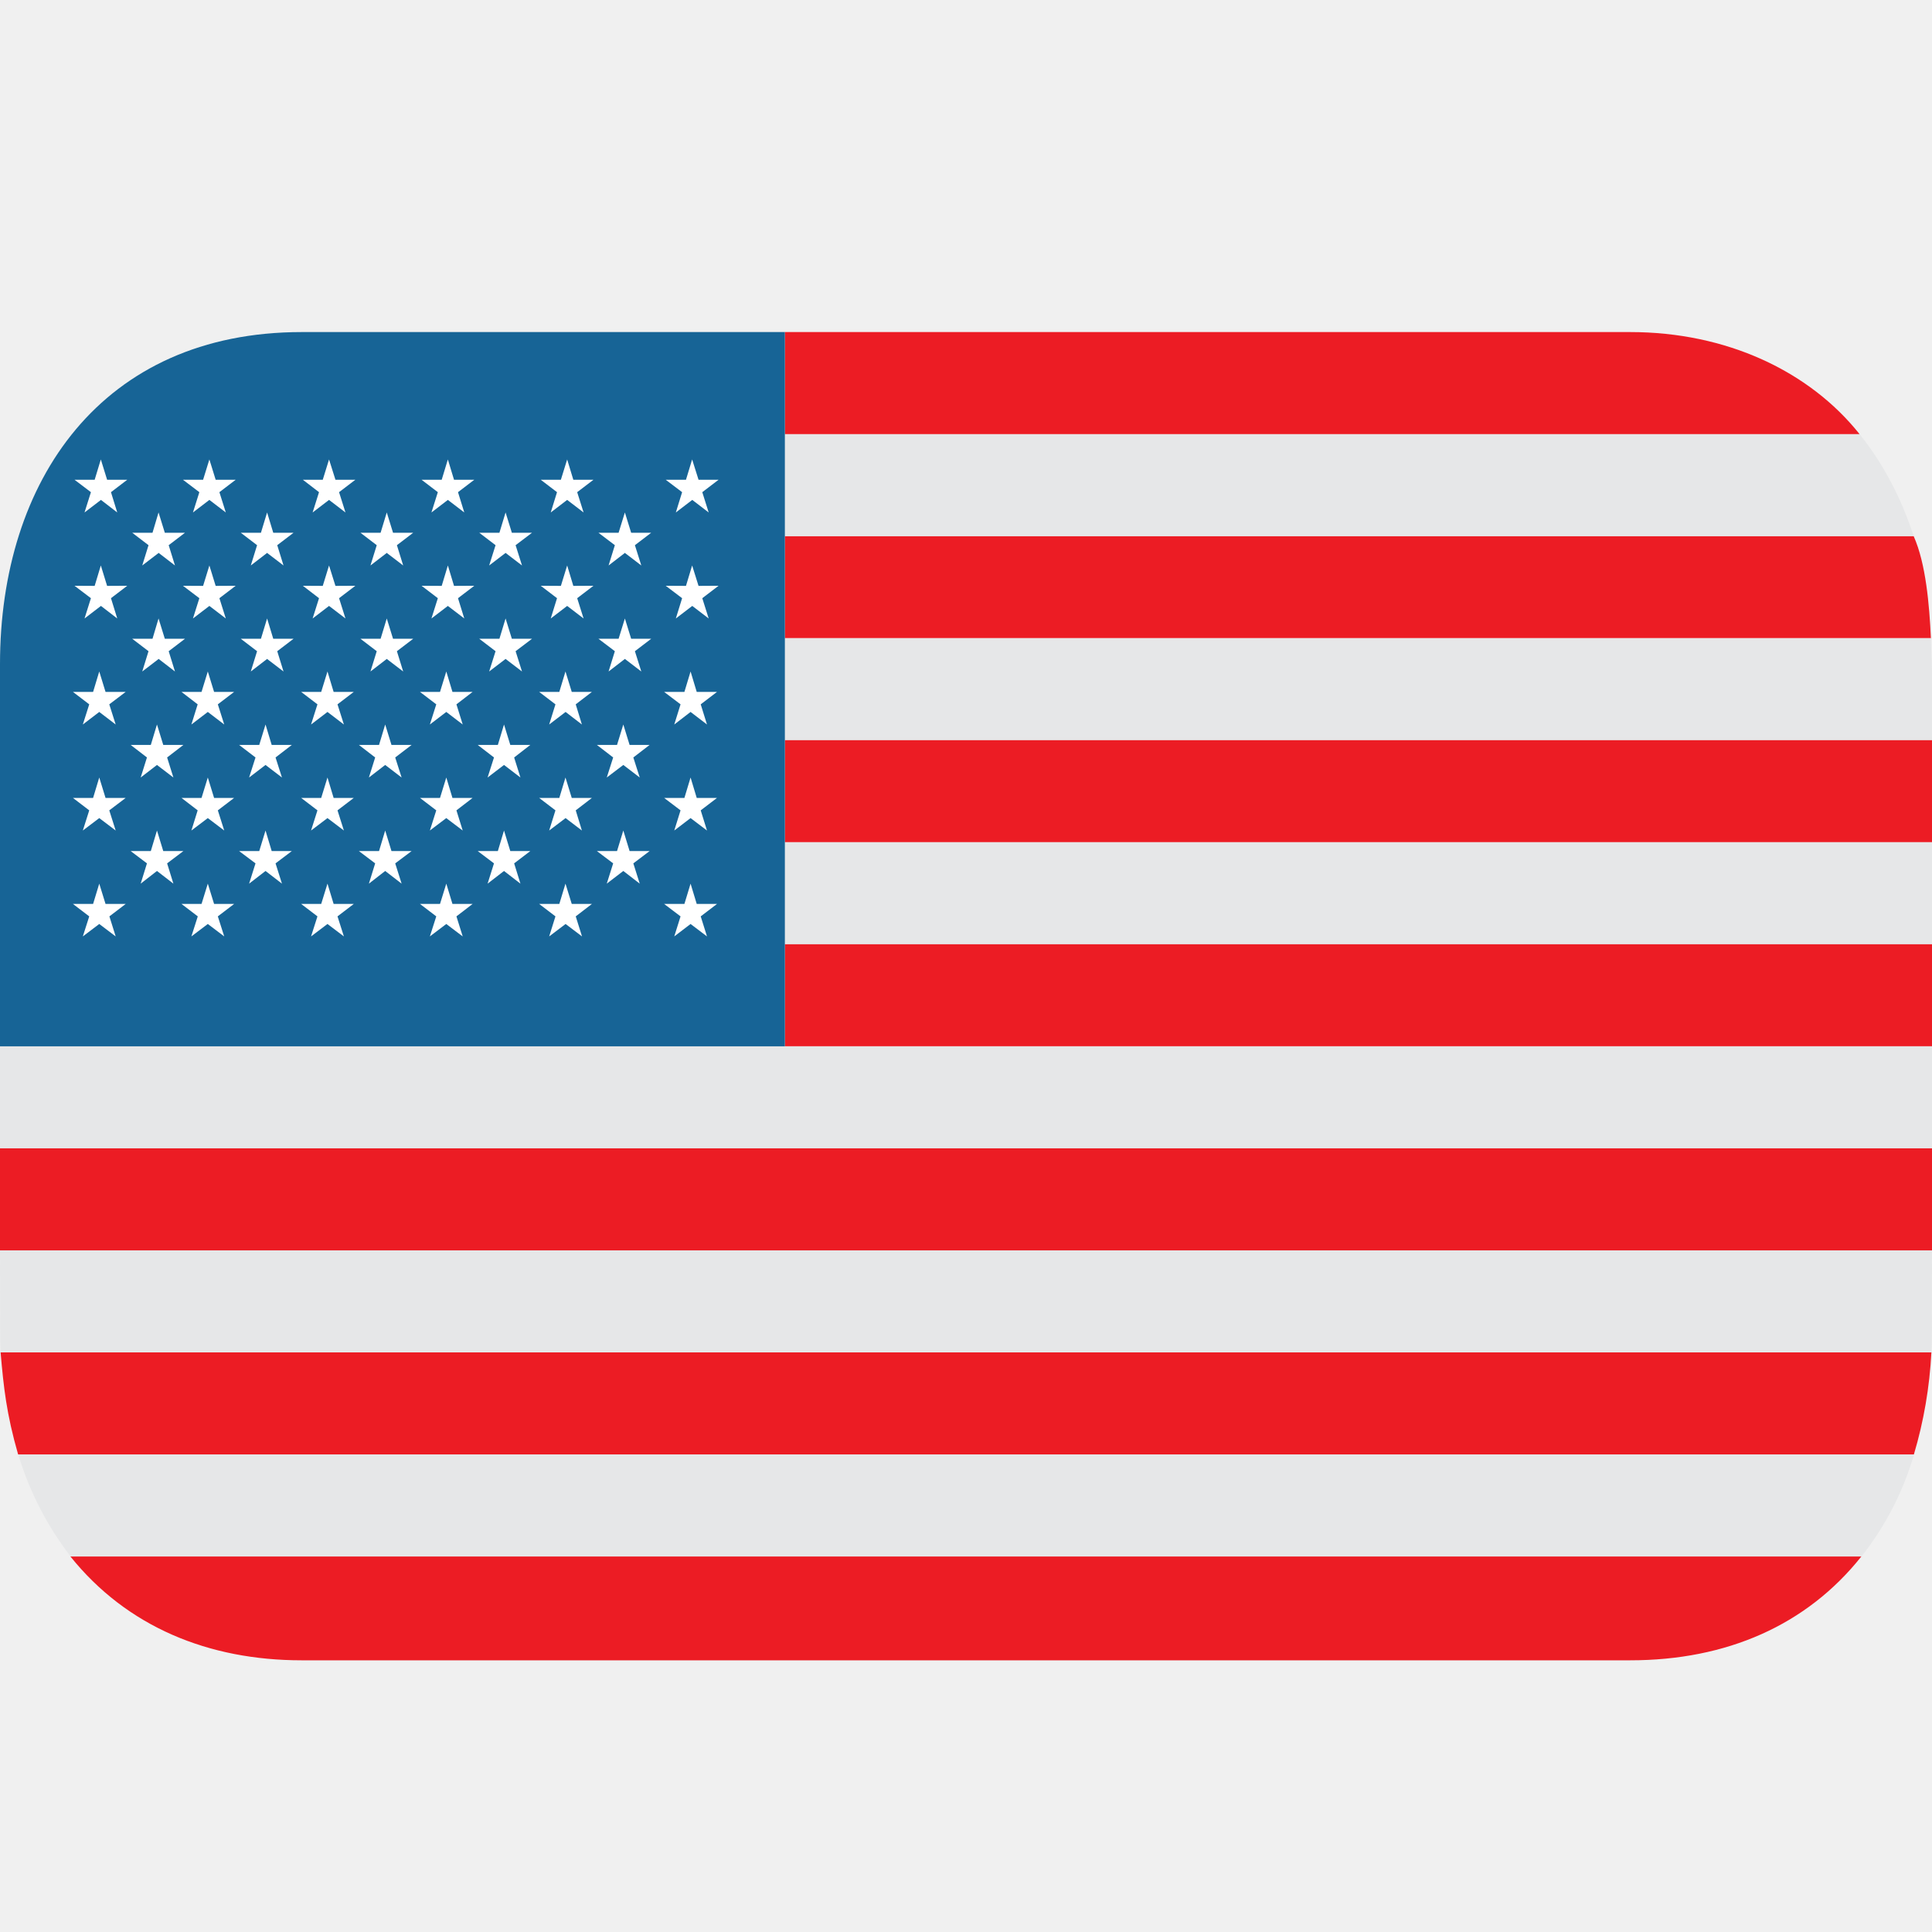
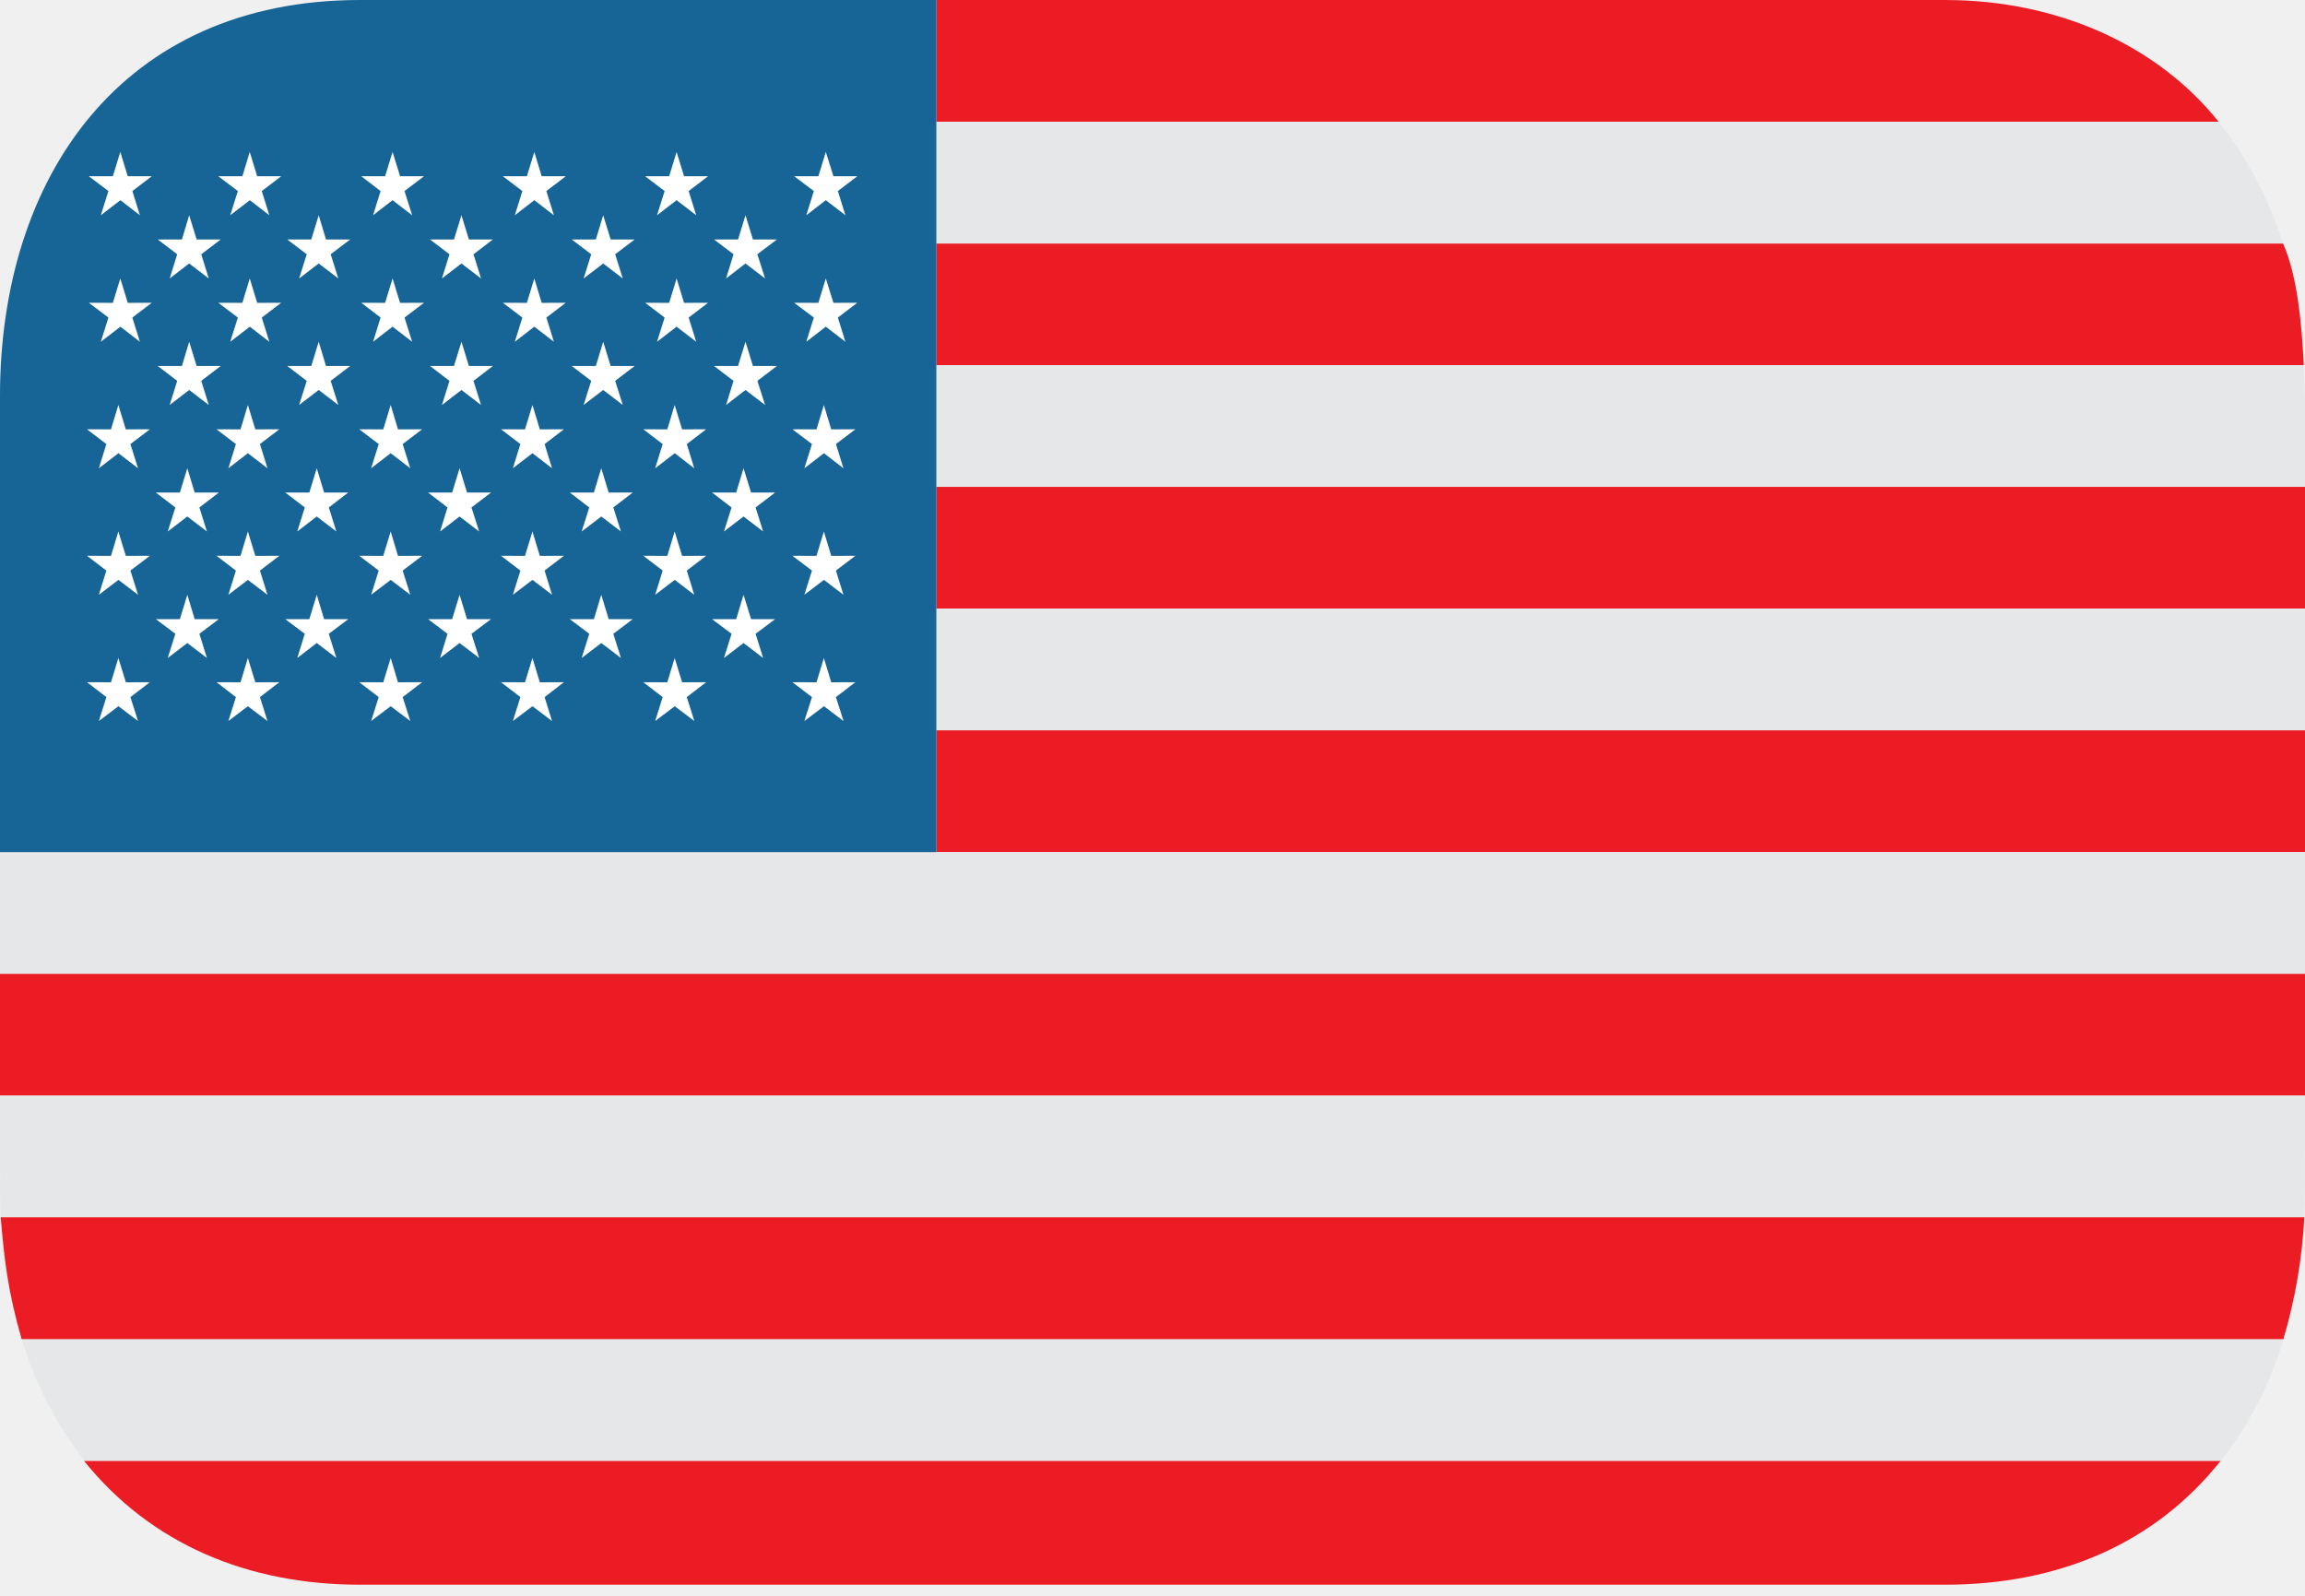
- <svg xmlns="http://www.w3.org/2000/svg" width="16" height="16" viewBox="0 0 16 16" fill="none">
-   <path d="M6.5 4.44V5.285H15.991C15.978 5.012 15.95 4.668 15.848 4.44" fill="#EC1C24" />
-   <path d="M15.4 3.595H6.5V4.44H15.848C15.746 4.125 15.595 3.837 15.4 3.595Z" fill="#E6E7E8" />
-   <path d="M13.5 2.75H6.5V3.595H15.4C14.983 3.072 14.296 2.75 13.5 2.75Z" fill="#EC1C24" />
-   <path d="M15.991 5.285H6.5V6.13H16V5.567C16 5.517 15.997 5.468 15.995 5.418C15.994 5.405 15.993 5.37 15.991 5.285Z" fill="#E6E7E8" />
-   <path d="M6.5 6.975H16V6.13H6.5V6.975Z" fill="#EC1C24" />
-   <path d="M6.5 7.82H16V6.975H6.5V7.82Z" fill="#E6E7E8" />
-   <path d="M6.5 7.82H16V8.665H6.5V7.82Z" fill="#EC1C24" />
-   <path d="M0 8.665V9.51H16V8.665H6.5H0Z" fill="#E6E7E8" />
-   <path d="M0 9.51H16V10.355H0V9.51Z" fill="#EC1C24" />
-   <path d="M0.001 10.875C0.001 10.875 -0.001 11.079 0.005 11.2H15.995C16.002 11.076 15.999 10.875 15.999 10.875L16 10.355H0L0.001 10.875Z" fill="#E6E7E8" />
-   <path d="M2.5 13.75H13.5C14.298 13.75 14.962 13.46 15.415 12.89H0.583C1.051 13.473 1.727 13.75 2.499 13.75" fill="#EC1C24" />
-   <path d="M0.584 12.89H15.416C15.614 12.639 15.762 12.352 15.851 12.045H0.151C0.243 12.351 0.39 12.637 0.585 12.89" fill="#E6E7E8" />
-   <path d="M0.15 12.045H15.85C15.932 11.77 15.98 11.487 15.995 11.2H0.005C0.03 11.489 0.053 11.707 0.15 12.045Z" fill="#EC1C24" />
-   <path d="M6.5 2.75H2.5C0.843 2.75 0 3.981 0 5.5V8.665H6.5V2.75Z" fill="#176496" />
-   <path d="M0.7 4.244L0.836 4.14L0.971 4.244L0.919 4.076L1.054 3.973H0.887L0.835 3.805L0.784 3.973H0.617L0.753 4.076L0.7 4.244ZM1.598 4.244L1.734 4.14L1.87 4.244L1.817 4.076L1.952 3.973H1.786L1.734 3.805L1.682 3.973H1.515L1.651 4.076L1.598 4.244ZM2.589 4.244L2.725 4.14L2.861 4.244L2.808 4.076L2.943 3.973H2.778L2.725 3.805L2.673 3.973H2.508L2.642 4.076L2.589 4.244ZM3.573 4.244L3.709 4.14L3.845 4.244L3.793 4.076L3.928 3.973H3.76L3.709 3.805L3.658 3.973H3.491L3.626 4.076L3.573 4.244ZM4.561 4.244L4.697 4.14L4.833 4.244L4.78 4.076L4.915 3.973H4.748L4.697 3.805L4.645 3.973H4.478L4.613 4.076L4.561 4.244ZM1.178 4.683L1.314 4.579L1.449 4.683L1.397 4.515L1.532 4.412H1.365L1.313 4.244L1.263 4.412H1.095L1.23 4.515L1.178 4.683ZM2.077 4.683L2.212 4.579L2.348 4.683L2.296 4.515L2.431 4.412H2.263L2.212 4.244L2.161 4.412H1.994L2.129 4.515L2.077 4.683ZM3.068 4.683L3.203 4.579L3.339 4.683L3.287 4.515L3.422 4.412H3.255L3.203 4.244L3.152 4.412H2.985L3.12 4.515L3.068 4.683ZM4.051 4.683L4.187 4.579L4.323 4.683L4.27 4.515L4.406 4.412H4.239L4.187 4.244L4.136 4.412H3.969L4.104 4.515L4.051 4.683ZM5.04 4.683L5.175 4.579L5.311 4.683L5.258 4.515L5.393 4.412H5.227L5.175 4.244L5.123 4.412H4.956L5.092 4.515L5.04 4.683ZM5.597 4.244L5.733 4.14L5.869 4.244L5.816 4.076L5.951 3.973H5.785L5.732 3.805L5.681 3.973H5.513L5.649 4.076L5.597 4.244ZM0.686 7.755L0.822 7.652L0.958 7.755L0.906 7.589L1.041 7.486L0.874 7.486L0.822 7.318L0.771 7.486L0.604 7.486L0.739 7.589L0.686 7.755ZM1.585 7.755L1.721 7.652L1.857 7.755L1.804 7.589L1.939 7.486L1.773 7.486L1.721 7.318L1.669 7.486L1.503 7.486L1.638 7.589L1.585 7.755ZM2.576 7.755L2.712 7.652L2.848 7.755L2.795 7.589L2.93 7.486L2.763 7.486L2.712 7.318L2.66 7.486L2.494 7.486L2.629 7.589L2.576 7.755ZM3.56 7.755L3.696 7.652L3.832 7.755L3.78 7.589L3.914 7.486L3.747 7.486L3.696 7.318L3.644 7.486L3.478 7.486L3.613 7.589L3.56 7.755ZM4.548 7.755L4.684 7.652L4.82 7.755L4.768 7.589L4.902 7.486L4.735 7.486L4.683 7.318L4.632 7.486L4.465 7.486L4.6 7.589L4.548 7.755ZM5.584 7.755L5.719 7.652L5.855 7.755L5.803 7.589L5.938 7.486L5.77 7.486L5.719 7.318L5.668 7.486L5.5 7.486L5.636 7.589L5.584 7.755ZM0.7 5.122L0.836 5.018L0.971 5.122L0.919 4.954L1.054 4.851L0.887 4.852L0.835 4.683L0.784 4.852L0.617 4.851L0.753 4.954L0.7 5.122ZM1.598 5.122L1.734 5.018L1.87 5.122L1.817 4.954L1.952 4.851L1.786 4.852L1.734 4.683L1.682 4.852L1.515 4.851L1.651 4.954L1.598 5.122ZM2.589 5.122L2.725 5.018L2.861 5.122L2.808 4.954L2.943 4.851L2.778 4.852L2.725 4.683L2.673 4.852L2.508 4.851L2.642 4.954L2.589 5.122ZM3.573 5.122L3.709 5.018L3.845 5.122L3.793 4.954L3.928 4.851L3.76 4.852L3.709 4.683L3.658 4.852L3.491 4.851L3.626 4.954L3.573 5.122ZM4.561 5.122L4.697 5.018L4.833 5.122L4.78 4.954L4.915 4.851L4.748 4.852L4.697 4.683L4.645 4.852L4.478 4.851L4.613 4.954L4.561 5.122ZM1.178 5.561L1.314 5.457L1.449 5.561L1.397 5.393L1.532 5.29H1.365L1.313 5.122L1.263 5.29H1.095L1.23 5.393L1.178 5.561ZM2.077 5.561L2.212 5.457L2.348 5.561L2.296 5.393L2.431 5.29H2.263L2.212 5.122L2.161 5.29H1.994L2.129 5.393L2.077 5.561ZM3.068 5.561L3.203 5.457L3.339 5.561L3.287 5.393L3.422 5.29H3.255L3.203 5.122L3.152 5.29H2.985L3.12 5.393L3.068 5.561ZM4.051 5.561L4.187 5.457L4.323 5.561L4.27 5.393L4.406 5.29H4.239L4.187 5.122L4.136 5.29H3.969L4.104 5.393L4.051 5.561ZM5.04 5.561L5.175 5.457L5.311 5.561L5.258 5.393L5.393 5.29H5.227L5.175 5.122L5.123 5.29H4.956L5.092 5.393L5.04 5.561ZM5.597 5.122L5.733 5.018L5.869 5.122L5.816 4.954L5.951 4.851L5.785 4.852L5.732 4.683L5.681 4.852L5.513 4.851L5.649 4.954L5.597 5.122ZM0.686 6L0.822 5.896L0.958 6L0.905 5.833L1.041 5.73L0.874 5.73L0.822 5.561L0.771 5.73L0.604 5.73L0.739 5.833L0.686 6ZM1.585 6L1.721 5.896L1.857 6L1.804 5.833L1.939 5.73L1.773 5.73L1.721 5.561L1.669 5.73L1.503 5.73L1.637 5.833L1.585 6ZM2.576 6L2.712 5.896L2.848 6L2.795 5.833L2.93 5.73L2.763 5.73L2.712 5.561L2.66 5.73L2.494 5.73L2.629 5.833L2.576 6ZM3.56 6L3.696 5.896L3.832 6L3.78 5.833L3.914 5.73L3.747 5.73L3.696 5.561L3.644 5.73L3.478 5.73L3.613 5.833L3.56 6ZM4.548 6L4.684 5.896L4.819 6L4.768 5.833L4.902 5.73L4.735 5.73L4.683 5.561L4.632 5.73L4.465 5.73L4.6 5.833L4.548 6ZM1.165 6.439L1.3 6.335L1.436 6.439L1.384 6.273L1.519 6.169H1.352L1.3 6L1.249 6.169H1.082L1.217 6.273L1.165 6.439ZM2.063 6.439L2.199 6.335L2.335 6.439L2.282 6.273L2.417 6.169H2.25L2.199 6L2.147 6.169H1.98L2.116 6.273L2.063 6.439ZM3.055 6.439L3.19 6.335L3.326 6.439L3.273 6.273L3.409 6.169H3.242L3.19 6L3.139 6.169H2.972L3.107 6.273L3.055 6.439ZM4.038 6.439L4.174 6.335L4.31 6.439L4.258 6.273L4.392 6.169H4.226L4.174 6L4.123 6.169H3.956L4.091 6.273L4.038 6.439ZM5.025 6.439L5.162 6.335L5.298 6.439L5.245 6.273L5.38 6.169H5.214L5.162 6L5.11 6.169H4.943L5.078 6.273L5.025 6.439ZM5.584 6L5.719 5.896L5.855 6L5.803 5.833L5.938 5.73L5.77 5.73L5.719 5.561L5.668 5.73L5.5 5.73L5.636 5.833L5.584 6ZM0.686 6.878L0.822 6.775L0.958 6.878L0.905 6.711L1.041 6.608L0.874 6.608L0.822 6.439L0.771 6.608L0.604 6.608L0.739 6.711L0.686 6.878ZM1.585 6.878L1.721 6.775L1.857 6.878L1.804 6.711L1.939 6.608L1.773 6.608L1.721 6.439L1.669 6.608L1.503 6.608L1.637 6.711L1.585 6.878ZM2.576 6.878L2.712 6.775L2.848 6.878L2.795 6.711L2.93 6.608L2.763 6.608L2.712 6.439L2.66 6.608L2.494 6.608L2.629 6.711L2.576 6.878ZM3.56 6.878L3.696 6.775L3.832 6.878L3.78 6.711L3.914 6.608L3.747 6.608L3.696 6.439L3.644 6.608L3.478 6.608L3.613 6.711L3.56 6.878ZM4.548 6.878L4.684 6.775L4.819 6.878L4.768 6.711L4.902 6.608L4.735 6.608L4.683 6.439L4.632 6.608L4.465 6.608L4.6 6.711L4.548 6.878ZM1.165 7.318L1.3 7.213L1.436 7.318L1.384 7.15L1.519 7.048H1.352L1.3 6.878L1.249 7.048H1.082L1.217 7.15L1.165 7.318ZM2.063 7.318L2.199 7.213L2.335 7.318L2.282 7.15L2.417 7.048H2.25L2.199 6.878L2.147 7.048H1.98L2.116 7.15L2.063 7.318ZM3.055 7.318L3.19 7.213L3.326 7.318L3.273 7.15L3.409 7.048H3.242L3.19 6.878L3.139 7.048H2.972L3.107 7.15L3.055 7.318ZM4.038 7.318L4.174 7.213L4.31 7.318L4.258 7.15L4.392 7.048H4.226L4.174 6.878L4.123 7.048H3.956L4.091 7.15L4.038 7.318ZM5.025 7.318L5.162 7.213L5.298 7.318L5.245 7.15L5.38 7.048H5.214L5.162 6.878L5.11 7.048H4.943L5.078 7.15L5.025 7.318ZM5.584 6.878L5.719 6.775L5.855 6.878L5.803 6.711L5.938 6.608L5.77 6.608L5.719 6.439L5.668 6.608L5.5 6.608L5.636 6.711L5.584 6.878Z" fill="white" />
+ <svg xmlns="http://www.w3.org/2000/svg" width="26" height="18" viewBox="0 0 26 18" fill="none">
+   <path d="M10.562 2.746V4.119H25.986C25.964 3.676 25.918 3.117 25.752 2.746" fill="#EC1C24" />
+   <path d="M25.025 1.374H10.562V2.747H25.752C25.587 2.234 25.342 1.767 25.025 1.374Z" fill="#E6E7E8" />
+   <path d="M21.938 0H10.562V1.373H25.025C24.347 0.524 23.231 0 21.938 0Z" fill="#EC1C24" />
+   <path d="M25.986 4.12H10.562V5.493H26V4.577C26 4.496 25.995 4.416 25.992 4.336C25.991 4.314 25.988 4.258 25.986 4.12Z" fill="#E6E7E8" />
+   <path d="M10.562 6.865H26V5.492H10.562V6.865Z" fill="#EC1C24" />
+   <path d="M10.562 8.239H26V6.866H10.562V8.239Z" fill="#E6E7E8" />
+   <path d="M10.562 8.238H26V9.611H10.562V8.238Z" fill="#EC1C24" />
+   <path d="M0 9.612V10.985H26V9.612H10.562H0Z" fill="#E6E7E8" />
+   <path d="M0 10.985H26V12.358H0V10.985Z" fill="#EC1C24" />
+   <path d="M0.002 13.202C0.002 13.202 -0.002 13.535 0.008 13.731H25.992C26.003 13.53 25.998 13.202 25.998 13.202L26 12.358H0L0.002 13.202Z" fill="#E6E7E8" />
+   <path d="M4.063 17.875H21.938C23.235 17.875 24.313 17.404 25.049 16.477H0.947C1.707 17.424 2.806 17.875 4.061 17.875" fill="#EC1C24" />
+   <path d="M0.949 16.477H25.051C25.372 16.069 25.613 15.603 25.758 15.104H0.246C0.394 15.601 0.633 16.067 0.951 16.477" fill="#E6E7E8" />
+   <path d="M0.244 15.105H25.756C25.889 14.658 25.968 14.197 25.992 13.731H0.008C0.048 14.201 0.086 14.556 0.244 15.105Z" fill="#EC1C24" />
+   <path d="M10.562 0H4.062C1.37 0 0 2.001 0 4.469V9.612H10.562V0Z" fill="#176496" />
+   <path d="M1.137 2.428L1.358 2.258L1.578 2.428L1.493 2.155L1.712 1.988H1.441L1.357 1.714L1.273 1.988H1.002L1.223 2.155L1.137 2.428ZM2.597 2.428L2.818 2.258L3.038 2.428L2.953 2.155L3.172 1.988H2.901L2.817 1.714L2.734 1.988H2.462L2.683 2.155L2.597 2.428ZM4.208 2.428L4.428 2.258L4.649 2.428L4.563 2.155L4.783 1.988H4.513L4.428 1.714L4.344 1.988H4.075L4.293 2.155L4.208 2.428ZM5.807 2.428L6.027 2.258L6.248 2.428L6.163 2.155L6.382 1.988H6.11L6.027 1.714L5.943 1.988H5.672L5.892 2.155L5.807 2.428ZM7.411 2.428L7.632 2.258L7.853 2.428L7.768 2.155L7.987 1.988H7.716L7.632 1.714L7.548 1.988H7.277L7.497 2.155L7.411 2.428ZM1.914 3.141L2.134 2.972L2.355 3.141L2.27 2.868L2.49 2.701H2.218L2.134 2.428L2.052 2.701H1.779L1.999 2.868L1.914 3.141ZM3.374 3.141L3.595 2.972L3.816 3.141L3.73 2.868L3.95 2.701H3.677L3.595 2.428L3.511 2.701H3.24L3.46 2.868L3.374 3.141ZM4.985 3.141L5.205 2.972L5.426 3.141L5.341 2.868L5.56 2.701H5.289L5.205 2.428L5.121 2.701H4.85L5.07 2.868L4.985 3.141ZM6.583 3.141L6.804 2.972L7.025 3.141L6.939 2.868L7.159 2.701H6.888L6.804 2.428L6.721 2.701H6.449L6.669 2.868L6.583 3.141ZM8.19 3.141L8.409 2.972L8.63 3.141L8.543 2.868L8.764 2.701H8.493L8.409 2.428L8.325 2.701H8.054L8.274 2.868L8.19 3.141ZM9.095 2.428L9.315 2.258L9.536 2.428L9.451 2.155L9.67 1.988H9.401L9.315 1.714L9.231 1.988H8.958L9.18 2.155L9.095 2.428ZM1.115 8.133L1.336 7.966L1.557 8.133L1.471 7.863L1.691 7.695L1.42 7.696L1.335 7.422L1.252 7.696L0.981 7.695L1.2 7.863L1.115 8.133ZM2.576 8.133L2.796 7.966L3.017 8.133L2.932 7.863L3.151 7.695L2.88 7.696L2.796 7.422L2.713 7.696L2.442 7.695L2.661 7.863L2.576 8.133ZM4.186 8.133L4.407 7.966L4.628 8.133L4.542 7.863L4.762 7.695L4.489 7.696L4.407 7.422L4.323 7.696L4.052 7.695L4.272 7.863L4.186 8.133ZM5.785 8.133L6.006 7.966L6.227 8.133L6.143 7.863L6.361 7.695L6.089 7.696L6.006 7.422L5.922 7.696L5.651 7.695L5.87 7.863L5.785 8.133ZM7.39 8.133L7.611 7.966L7.832 8.133L7.747 7.863L7.965 7.695L7.694 7.696L7.61 7.422L7.527 7.696L7.256 7.695L7.475 7.863L7.39 8.133ZM9.073 8.133L9.294 7.966L9.515 8.133L9.429 7.863L9.649 7.695L9.376 7.696L9.293 7.422L9.21 7.696L8.938 7.695L9.159 7.863L9.073 8.133ZM1.137 3.855L1.358 3.685L1.578 3.855L1.493 3.582L1.712 3.415L1.441 3.416L1.357 3.141L1.273 3.416L1.002 3.415L1.223 3.582L1.137 3.855ZM2.597 3.855L2.818 3.685L3.038 3.855L2.953 3.582L3.172 3.415L2.901 3.416L2.817 3.141L2.734 3.416L2.462 3.415L2.683 3.582L2.597 3.855ZM4.208 3.855L4.428 3.685L4.649 3.855L4.563 3.582L4.783 3.415L4.513 3.416L4.428 3.141L4.344 3.416L4.075 3.415L4.293 3.582L4.208 3.855ZM5.807 3.855L6.027 3.685L6.248 3.855L6.163 3.582L6.382 3.415L6.11 3.416L6.027 3.141L5.943 3.416L5.672 3.415L5.892 3.582L5.807 3.855ZM7.411 3.855L7.632 3.685L7.853 3.855L7.768 3.582L7.987 3.415L7.716 3.416L7.632 3.141L7.548 3.416L7.277 3.415L7.497 3.582L7.411 3.855ZM1.914 4.568L2.134 4.399L2.355 4.568L2.27 4.296L2.49 4.128H2.218L2.134 3.855L2.052 4.128H1.779L1.999 4.296L1.914 4.568ZM3.374 4.568L3.595 4.399L3.816 4.568L3.73 4.296L3.95 4.128H3.677L3.595 3.855L3.511 4.128H3.24L3.46 4.296L3.374 4.568ZM4.985 4.568L5.205 4.399L5.426 4.568L5.341 4.296L5.56 4.128H5.289L5.205 3.855L5.121 4.128H4.85L5.07 4.296L4.985 4.568ZM6.583 4.568L6.804 4.399L7.025 4.568L6.939 4.296L7.159 4.128H6.888L6.804 3.855L6.721 4.128H6.449L6.669 4.296L6.583 4.568ZM8.19 4.568L8.409 4.399L8.63 4.568L8.543 4.296L8.764 4.128H8.493L8.409 3.855L8.325 4.128H8.054L8.274 4.296L8.19 4.568ZM9.095 3.855L9.315 3.685L9.536 3.855L9.451 3.582L9.67 3.415L9.401 3.416L9.315 3.141L9.231 3.416L8.958 3.415L9.18 3.582L9.095 3.855ZM1.115 5.282L1.336 5.112L1.557 5.282L1.471 5.009L1.691 4.842L1.419 4.843L1.335 4.568L1.252 4.843L0.981 4.842L1.2 5.009L1.115 5.282ZM2.576 5.282L2.796 5.112L3.017 5.282L2.932 5.009L3.151 4.842L2.88 4.843L2.796 4.568L2.713 4.843L2.442 4.842L2.661 5.009L2.576 5.282ZM4.186 5.282L4.407 5.112L4.628 5.282L4.542 5.009L4.762 4.842L4.489 4.843L4.407 4.568L4.323 4.843L4.052 4.842L4.272 5.009L4.186 5.282ZM5.785 5.282L6.006 5.112L6.227 5.282L6.143 5.009L6.361 4.842L6.089 4.843L6.006 4.568L5.922 4.843L5.651 4.842L5.87 5.009L5.785 5.282ZM7.39 5.282L7.611 5.112L7.831 5.282L7.747 5.009L7.965 4.842L7.694 4.843L7.61 4.568L7.527 4.843L7.256 4.842L7.475 5.009L7.39 5.282ZM1.892 5.995L2.113 5.826L2.334 5.995L2.249 5.724L2.468 5.556H2.196L2.113 5.282L2.029 5.556H1.758L1.978 5.724L1.892 5.995ZM3.353 5.995L3.573 5.826L3.794 5.995L3.709 5.724L3.928 5.556H3.656L3.573 5.282L3.489 5.556H3.218L3.438 5.724L3.353 5.995ZM4.964 5.995L5.184 5.826L5.405 5.995L5.318 5.724L5.539 5.556H5.268L5.184 5.282L5.1 5.556H4.829L5.048 5.724L4.964 5.995ZM6.561 5.995L6.783 5.826L7.004 5.995L6.918 5.724L7.137 5.556H6.866L6.782 5.282L6.699 5.556H6.428L6.647 5.724L6.561 5.995ZM8.166 5.995L8.387 5.826L8.608 5.995L8.523 5.724L8.743 5.556H8.472L8.387 5.282L8.304 5.556H8.032L8.252 5.724L8.166 5.995ZM9.073 5.282L9.294 5.112L9.514 5.282L9.429 5.009L9.649 4.842L9.376 4.843L9.293 4.568L9.21 4.843L8.938 4.842L9.159 5.009L9.073 5.282ZM1.115 6.709L1.336 6.541L1.557 6.709L1.471 6.436L1.691 6.269L1.419 6.27L1.335 5.995L1.252 6.27L0.981 6.269L1.2 6.436L1.115 6.709ZM2.576 6.709L2.796 6.541L3.017 6.709L2.932 6.436L3.151 6.269L2.88 6.27L2.796 5.995L2.713 6.27L2.442 6.269L2.661 6.436L2.576 6.709ZM4.186 6.709L4.407 6.541L4.628 6.709L4.542 6.436L4.762 6.269L4.489 6.27L4.407 5.995L4.323 6.27L4.052 6.269L4.272 6.436L4.186 6.709ZM5.785 6.709L6.006 6.541L6.227 6.709L6.143 6.436L6.361 6.269L6.089 6.27L6.006 5.995L5.922 6.27L5.651 6.269L5.87 6.436L5.785 6.709ZM7.39 6.709L7.611 6.541L7.831 6.709L7.747 6.436L7.965 6.269L7.694 6.27L7.61 5.995L7.527 6.27L7.256 6.269L7.475 6.436L7.39 6.709ZM1.892 7.422L2.113 7.253L2.334 7.422L2.249 7.149L2.468 6.984H2.196L2.113 6.709L2.029 6.984H1.758L1.978 7.149L1.892 7.422ZM3.353 7.422L3.573 7.253L3.794 7.422L3.709 7.149L3.928 6.984H3.656L3.573 6.709L3.489 6.984H3.218L3.438 7.149L3.353 7.422ZM4.964 7.422L5.184 7.253L5.405 7.422L5.318 7.149L5.539 6.984H5.268L5.184 6.709L5.1 6.984H4.829L5.048 7.149L4.964 7.422ZM6.561 7.422L6.783 7.253L7.004 7.422L6.918 7.149L7.137 6.984H6.866L6.782 6.709L6.699 6.984H6.428L6.647 7.149L6.561 7.422ZM8.166 7.422L8.387 7.253L8.608 7.422L8.523 7.149L8.743 6.984H8.472L8.387 6.709L8.304 6.984H8.032L8.252 7.149L8.166 7.422ZM9.073 6.709L9.294 6.541L9.514 6.709L9.429 6.436L9.649 6.269L9.376 6.27L9.293 5.995L9.21 6.27L8.938 6.269L9.159 6.436L9.073 6.709Z" fill="white" />
</svg>
